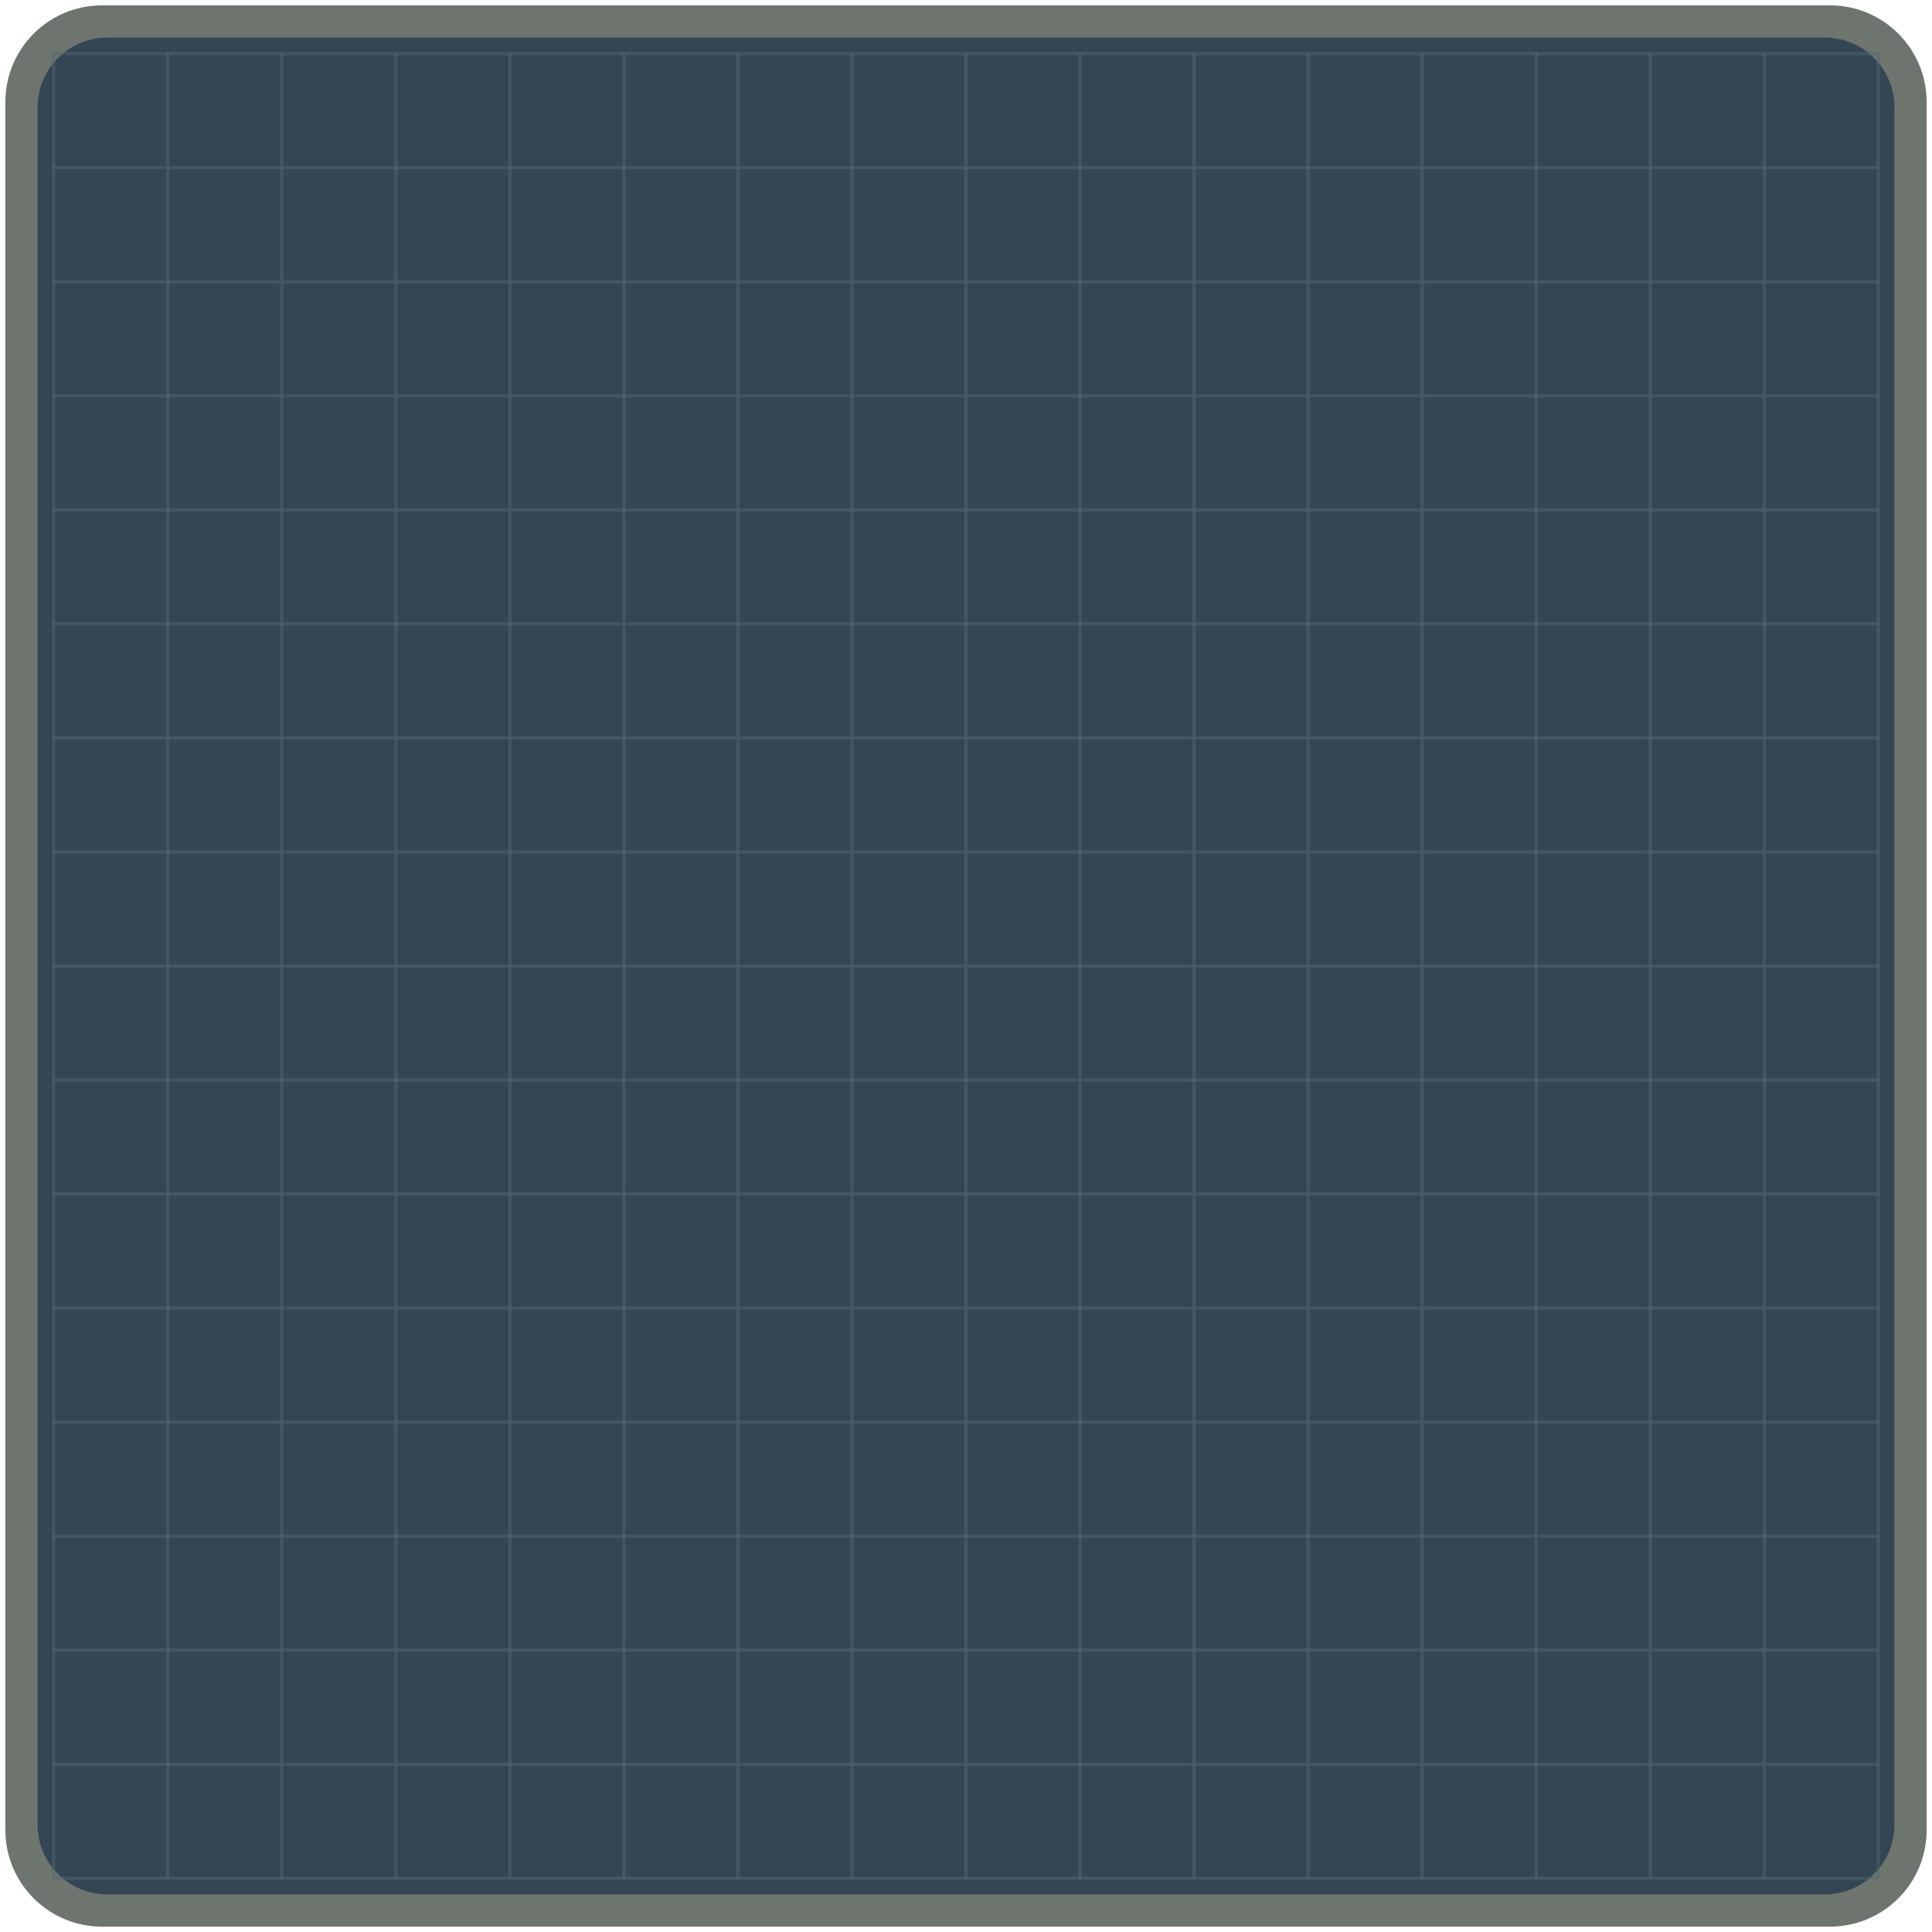
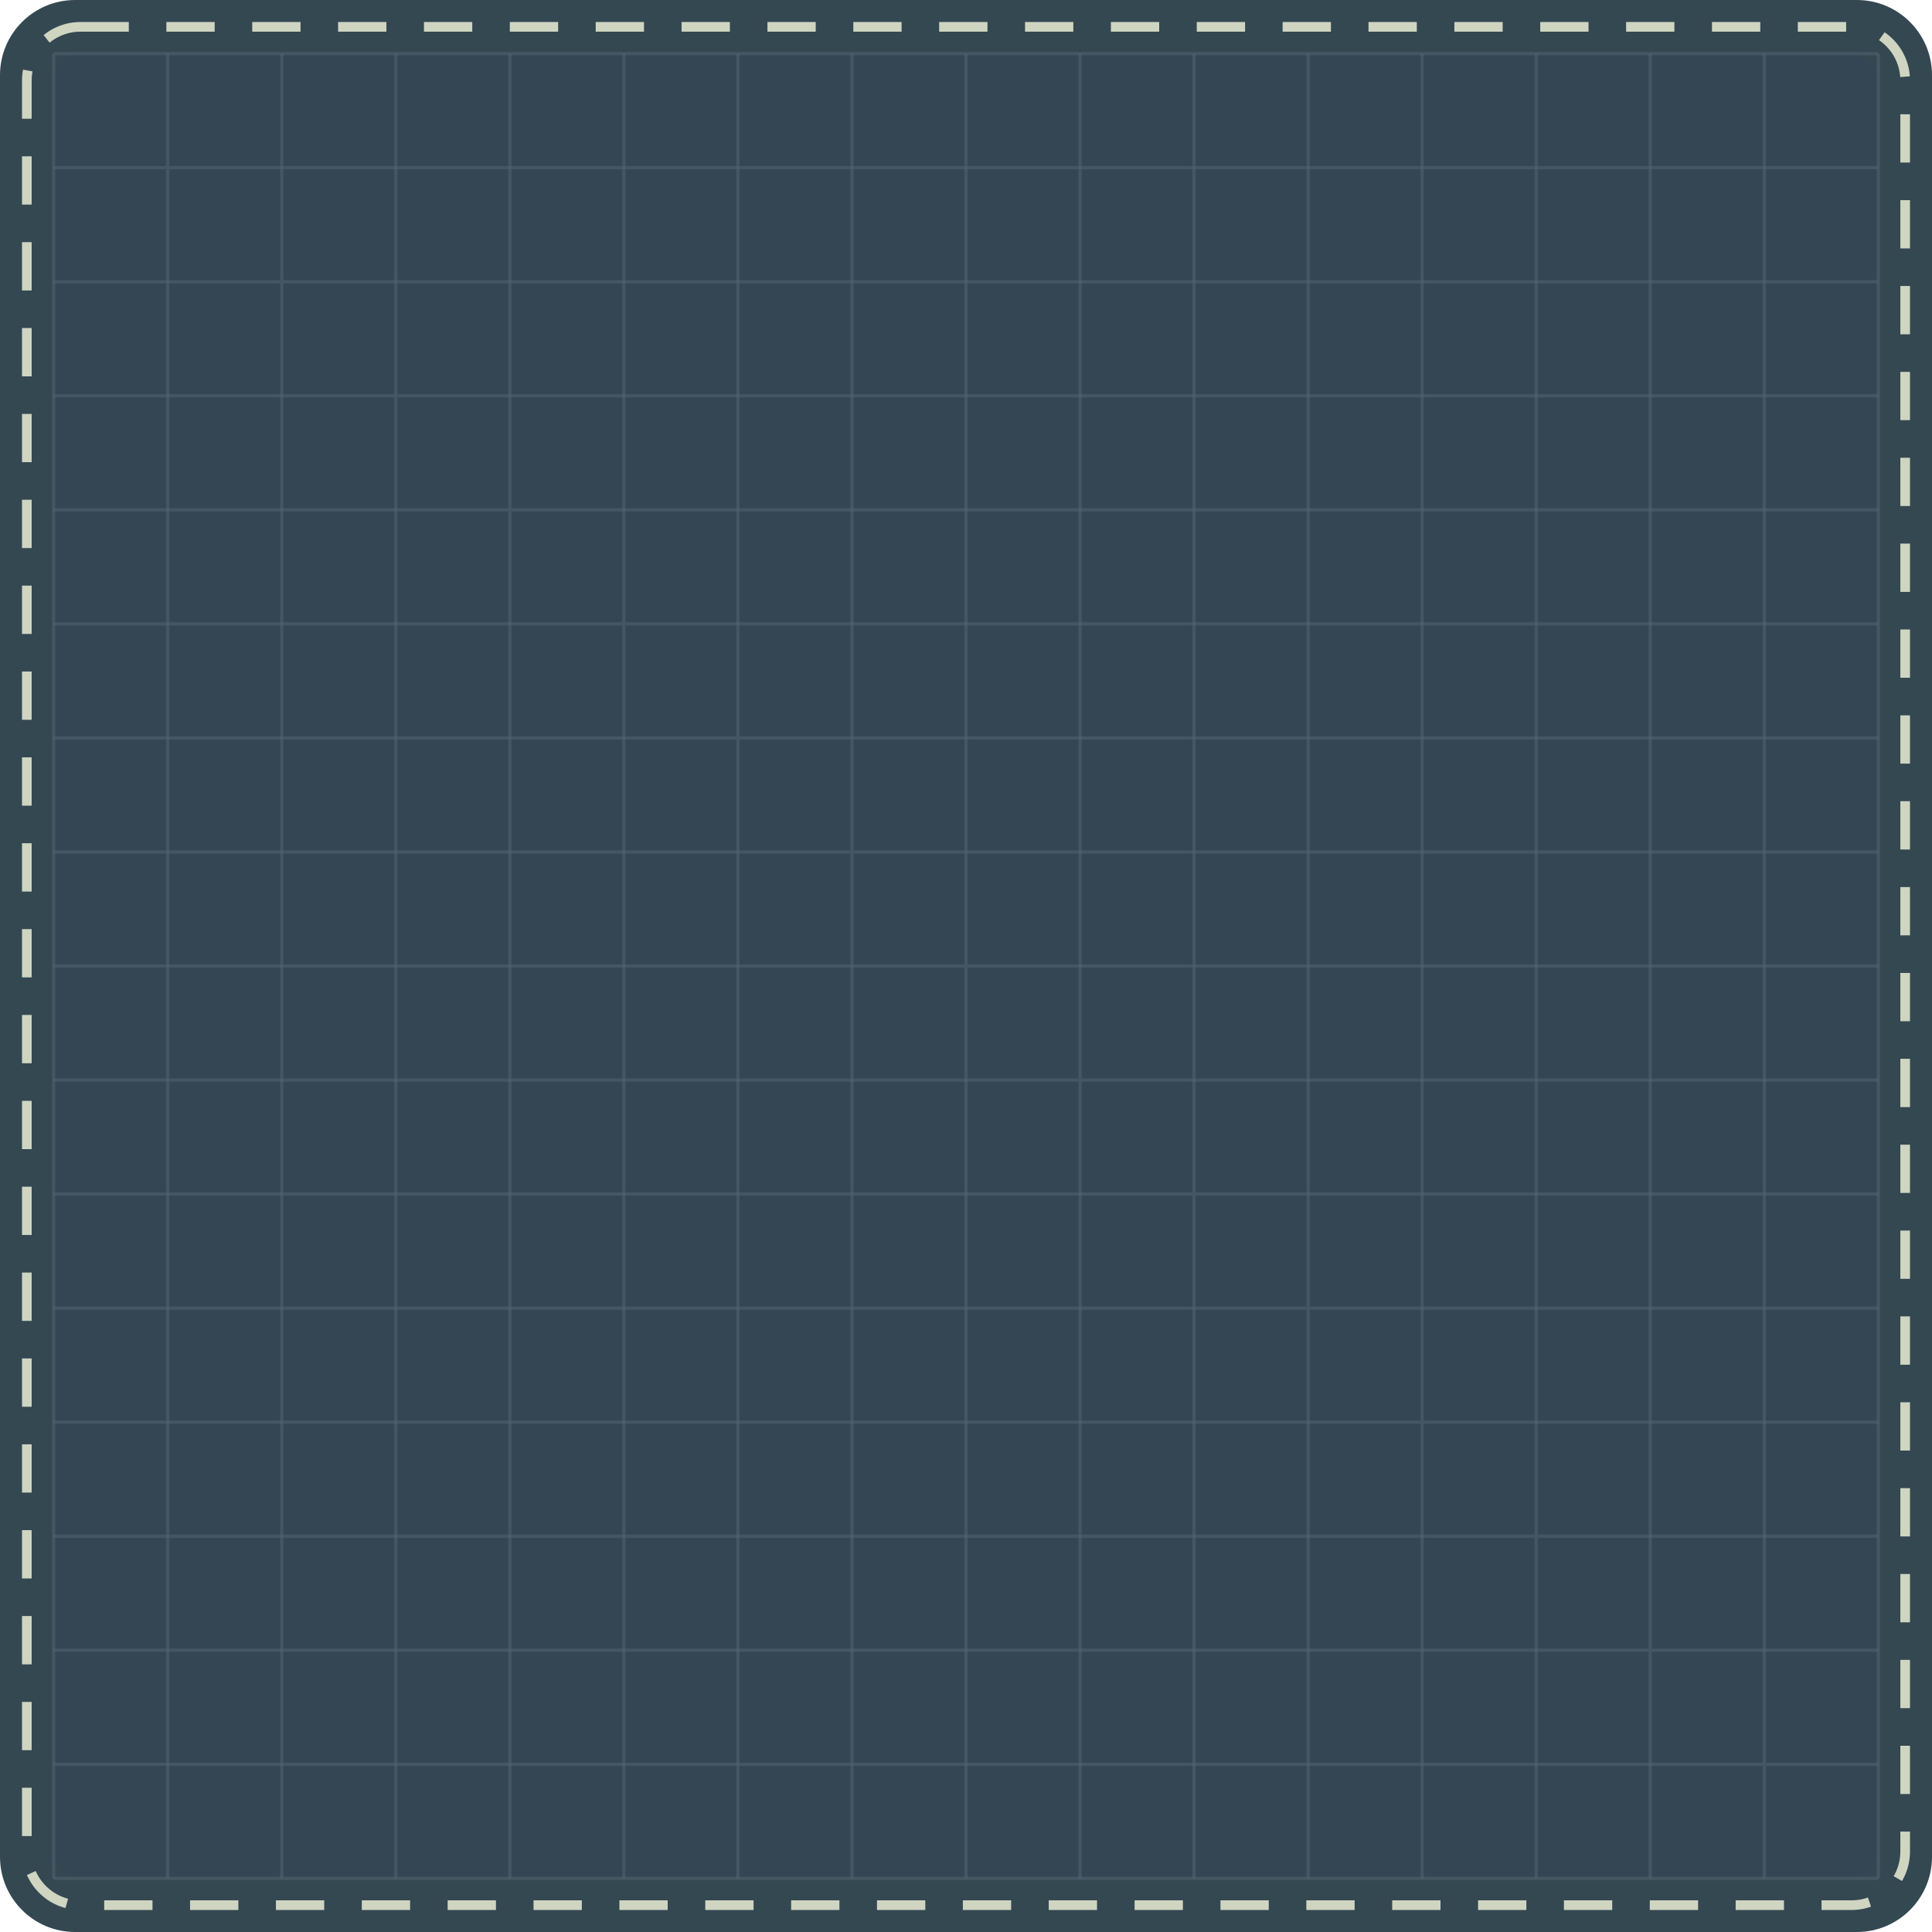
<svg xmlns="http://www.w3.org/2000/svg" viewBox="0 0 360 360" width="360" height="360">
-   <rect x="1" y="1" width="358" height="358" rx="18" fill="#6D756E" />
-   <rect x="7" y="7" width="346" height="346" rx="13" fill="#344653" />
+   <rect width="360" height="360" rx="14" fill="#344852" />
+   <rect x="10" y="10" width="340" height="340" rx="5" fill="#344653" />
  <path d="M10 10H350M10 10V350" stroke="#536671" stroke-width=".6" opacity=".5" />
  <path d="M10 31.25H350M31.25 10V350" stroke="#536671" stroke-width=".6" opacity=".5" />
  <path d="M10 52.5H350M52.5 10V350" stroke="#536671" stroke-width=".6" opacity=".5" />
  <path d="M10 73.75H350M73.75 10V350" stroke="#536671" stroke-width=".6" opacity=".5" />
  <path d="M10 95H350M95 10V350" stroke="#536671" stroke-width=".6" opacity=".5" />
  <path d="M10 116.25H350M116.25 10V350" stroke="#536671" stroke-width=".6" opacity=".5" />
  <path d="M10 137.5H350M137.5 10V350" stroke="#536671" stroke-width=".6" opacity=".5" />
  <path d="M10 158.75H350M158.75 10V350" stroke="#536671" stroke-width=".6" opacity=".5" />
  <path d="M10 180H350M180 10V350" stroke="#536671" stroke-width=".6" opacity=".5" />
  <path d="M10 201.25H350M201.25 10V350" stroke="#536671" stroke-width=".6" opacity=".5" />
  <path d="M10 222.5H350M222.5 10V350" stroke="#536671" stroke-width=".6" opacity=".5" />
  <path d="M10 243.75H350M243.75 10V350" stroke="#536671" stroke-width=".6" opacity=".5" />
  <path d="M10 265H350M265 10V350" stroke="#536671" stroke-width=".6" opacity=".5" />
  <path d="M10 286.25H350M286.25 10V350" stroke="#536671" stroke-width=".6" opacity=".5" />
  <path d="M10 307.5H350M307.5 10V350" stroke="#536671" stroke-width=".6" opacity=".5" />
  <path d="M10 328.75H350M328.75 10V350" stroke="#536671" stroke-width=".6" opacity=".5" />
  <path d="M10 350H350M350 10V350" stroke="#536671" stroke-width=".6" opacity=".5" />
+   <rect x="5" y="5" width="350" height="350" rx="10" fill="none" stroke="#CFD5C1" stroke-width="1.8" stroke-dasharray="9 7" />
</svg>
